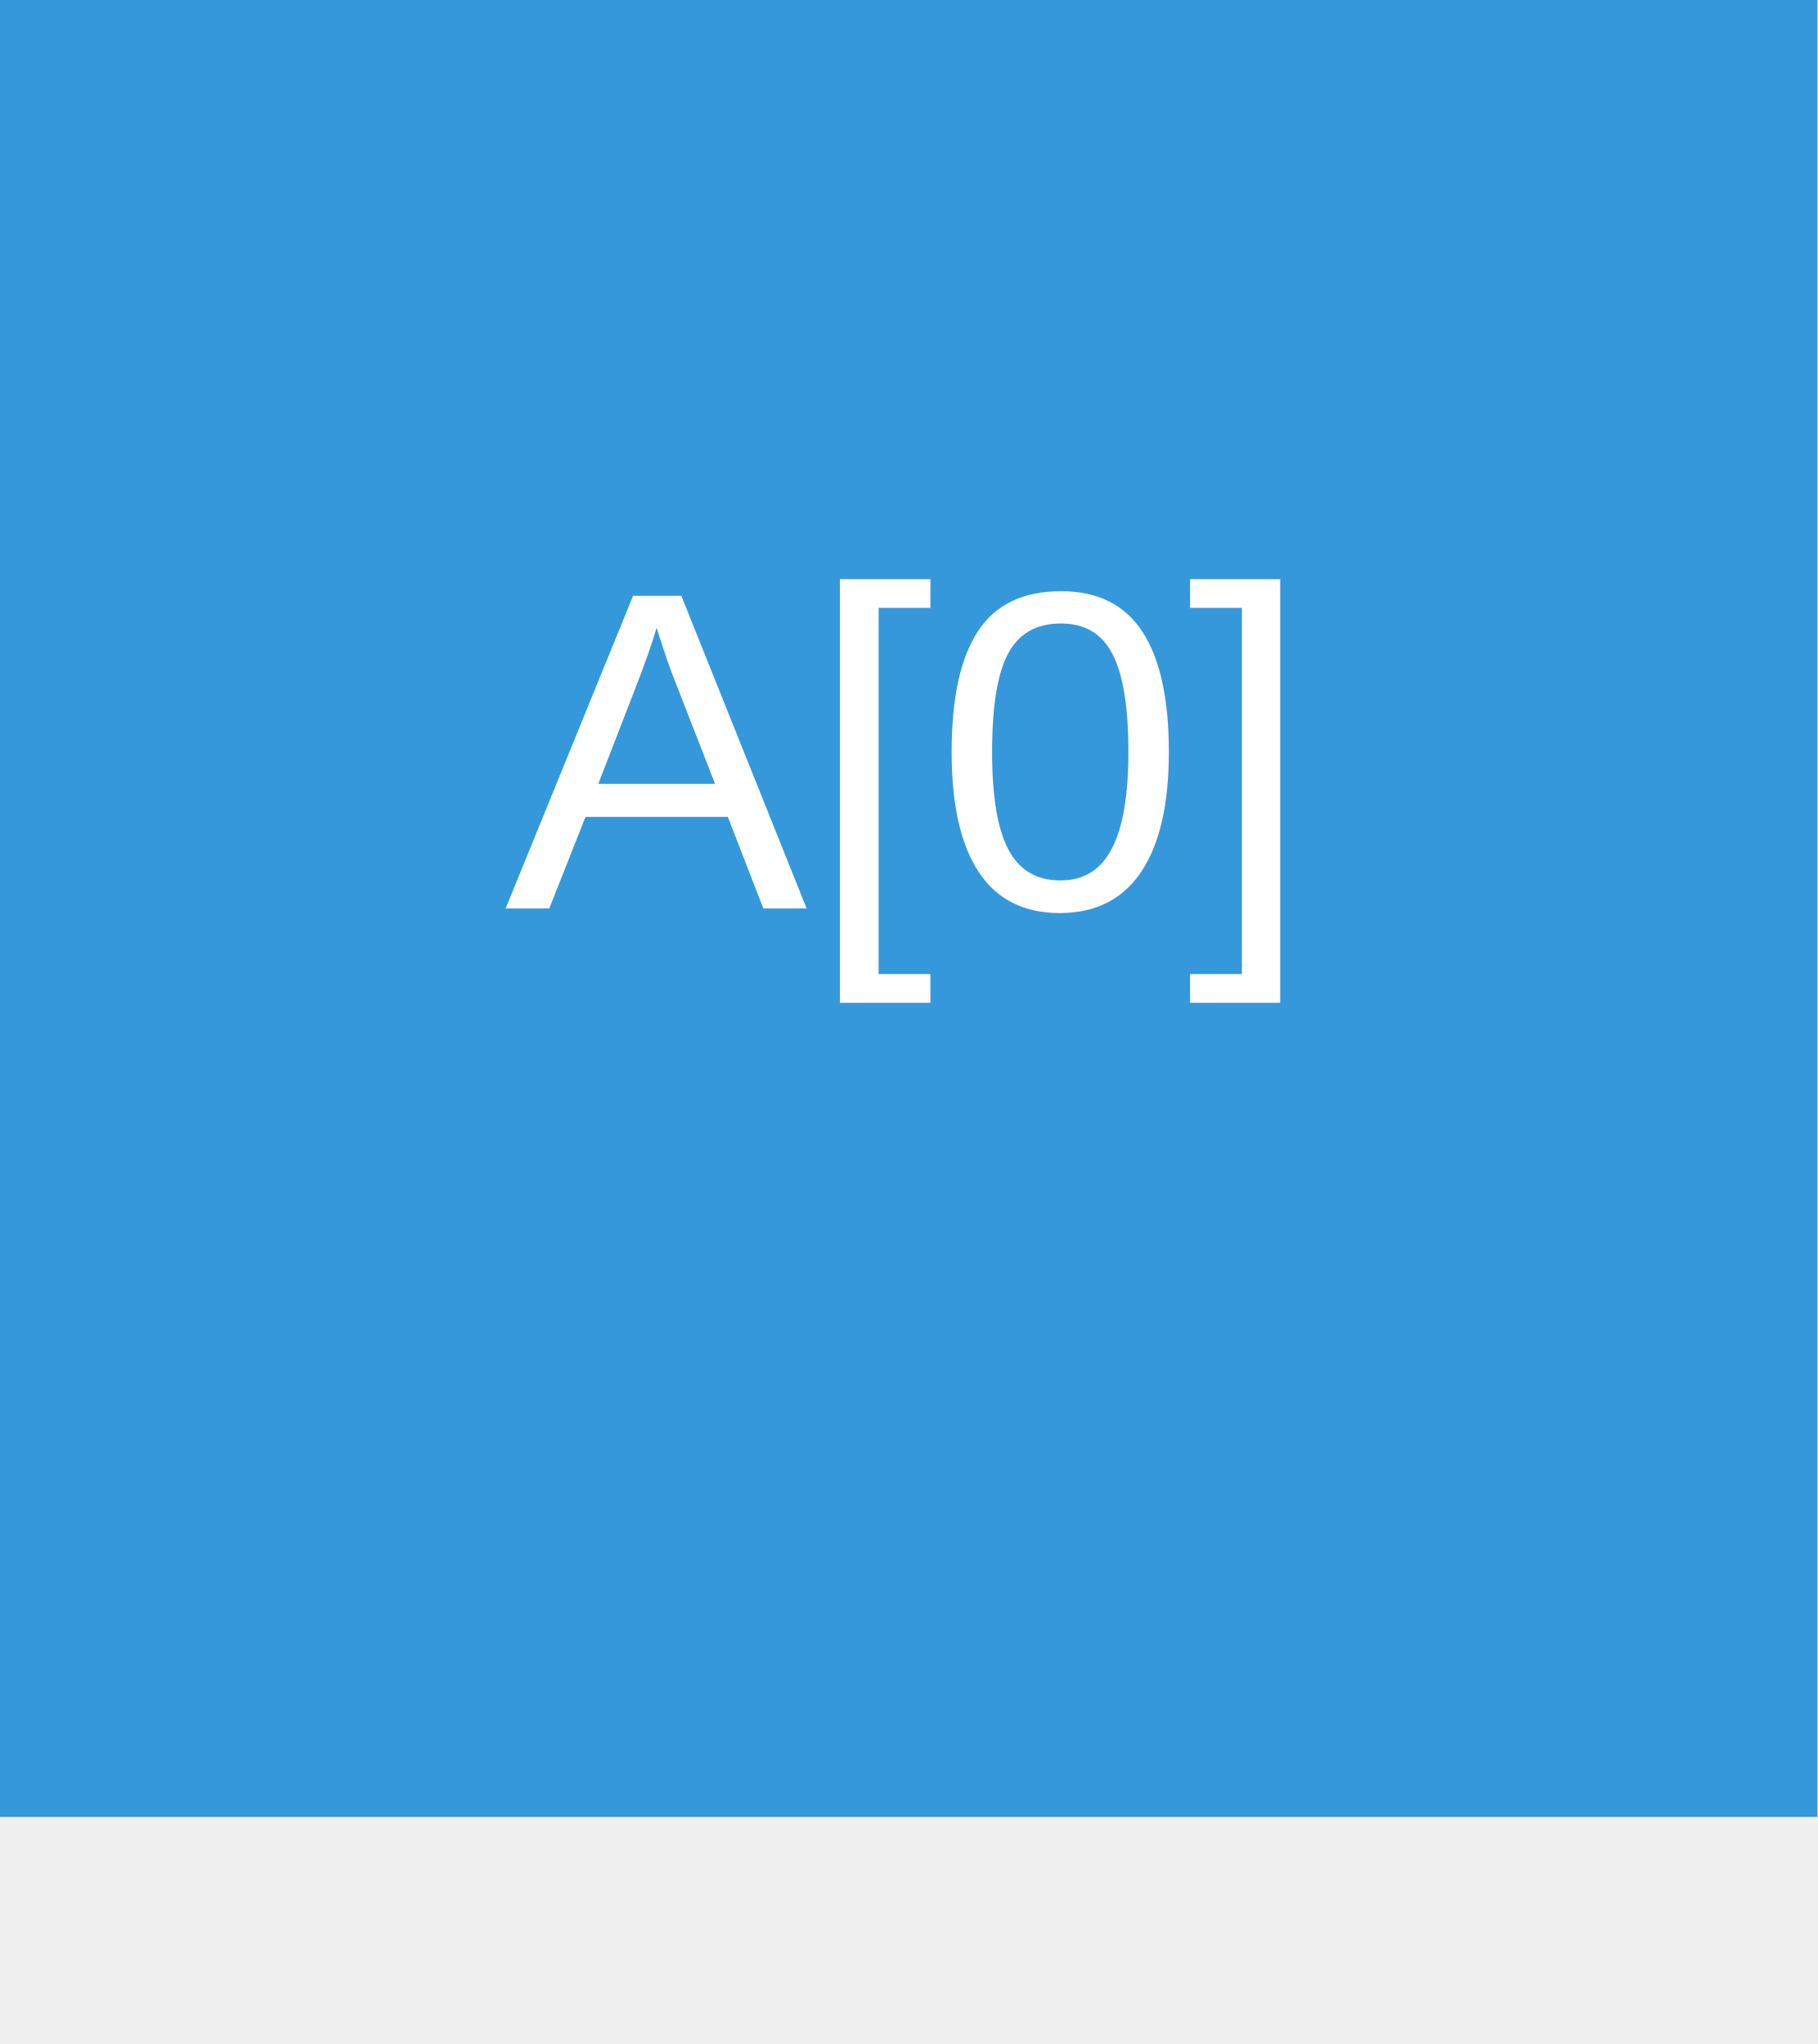
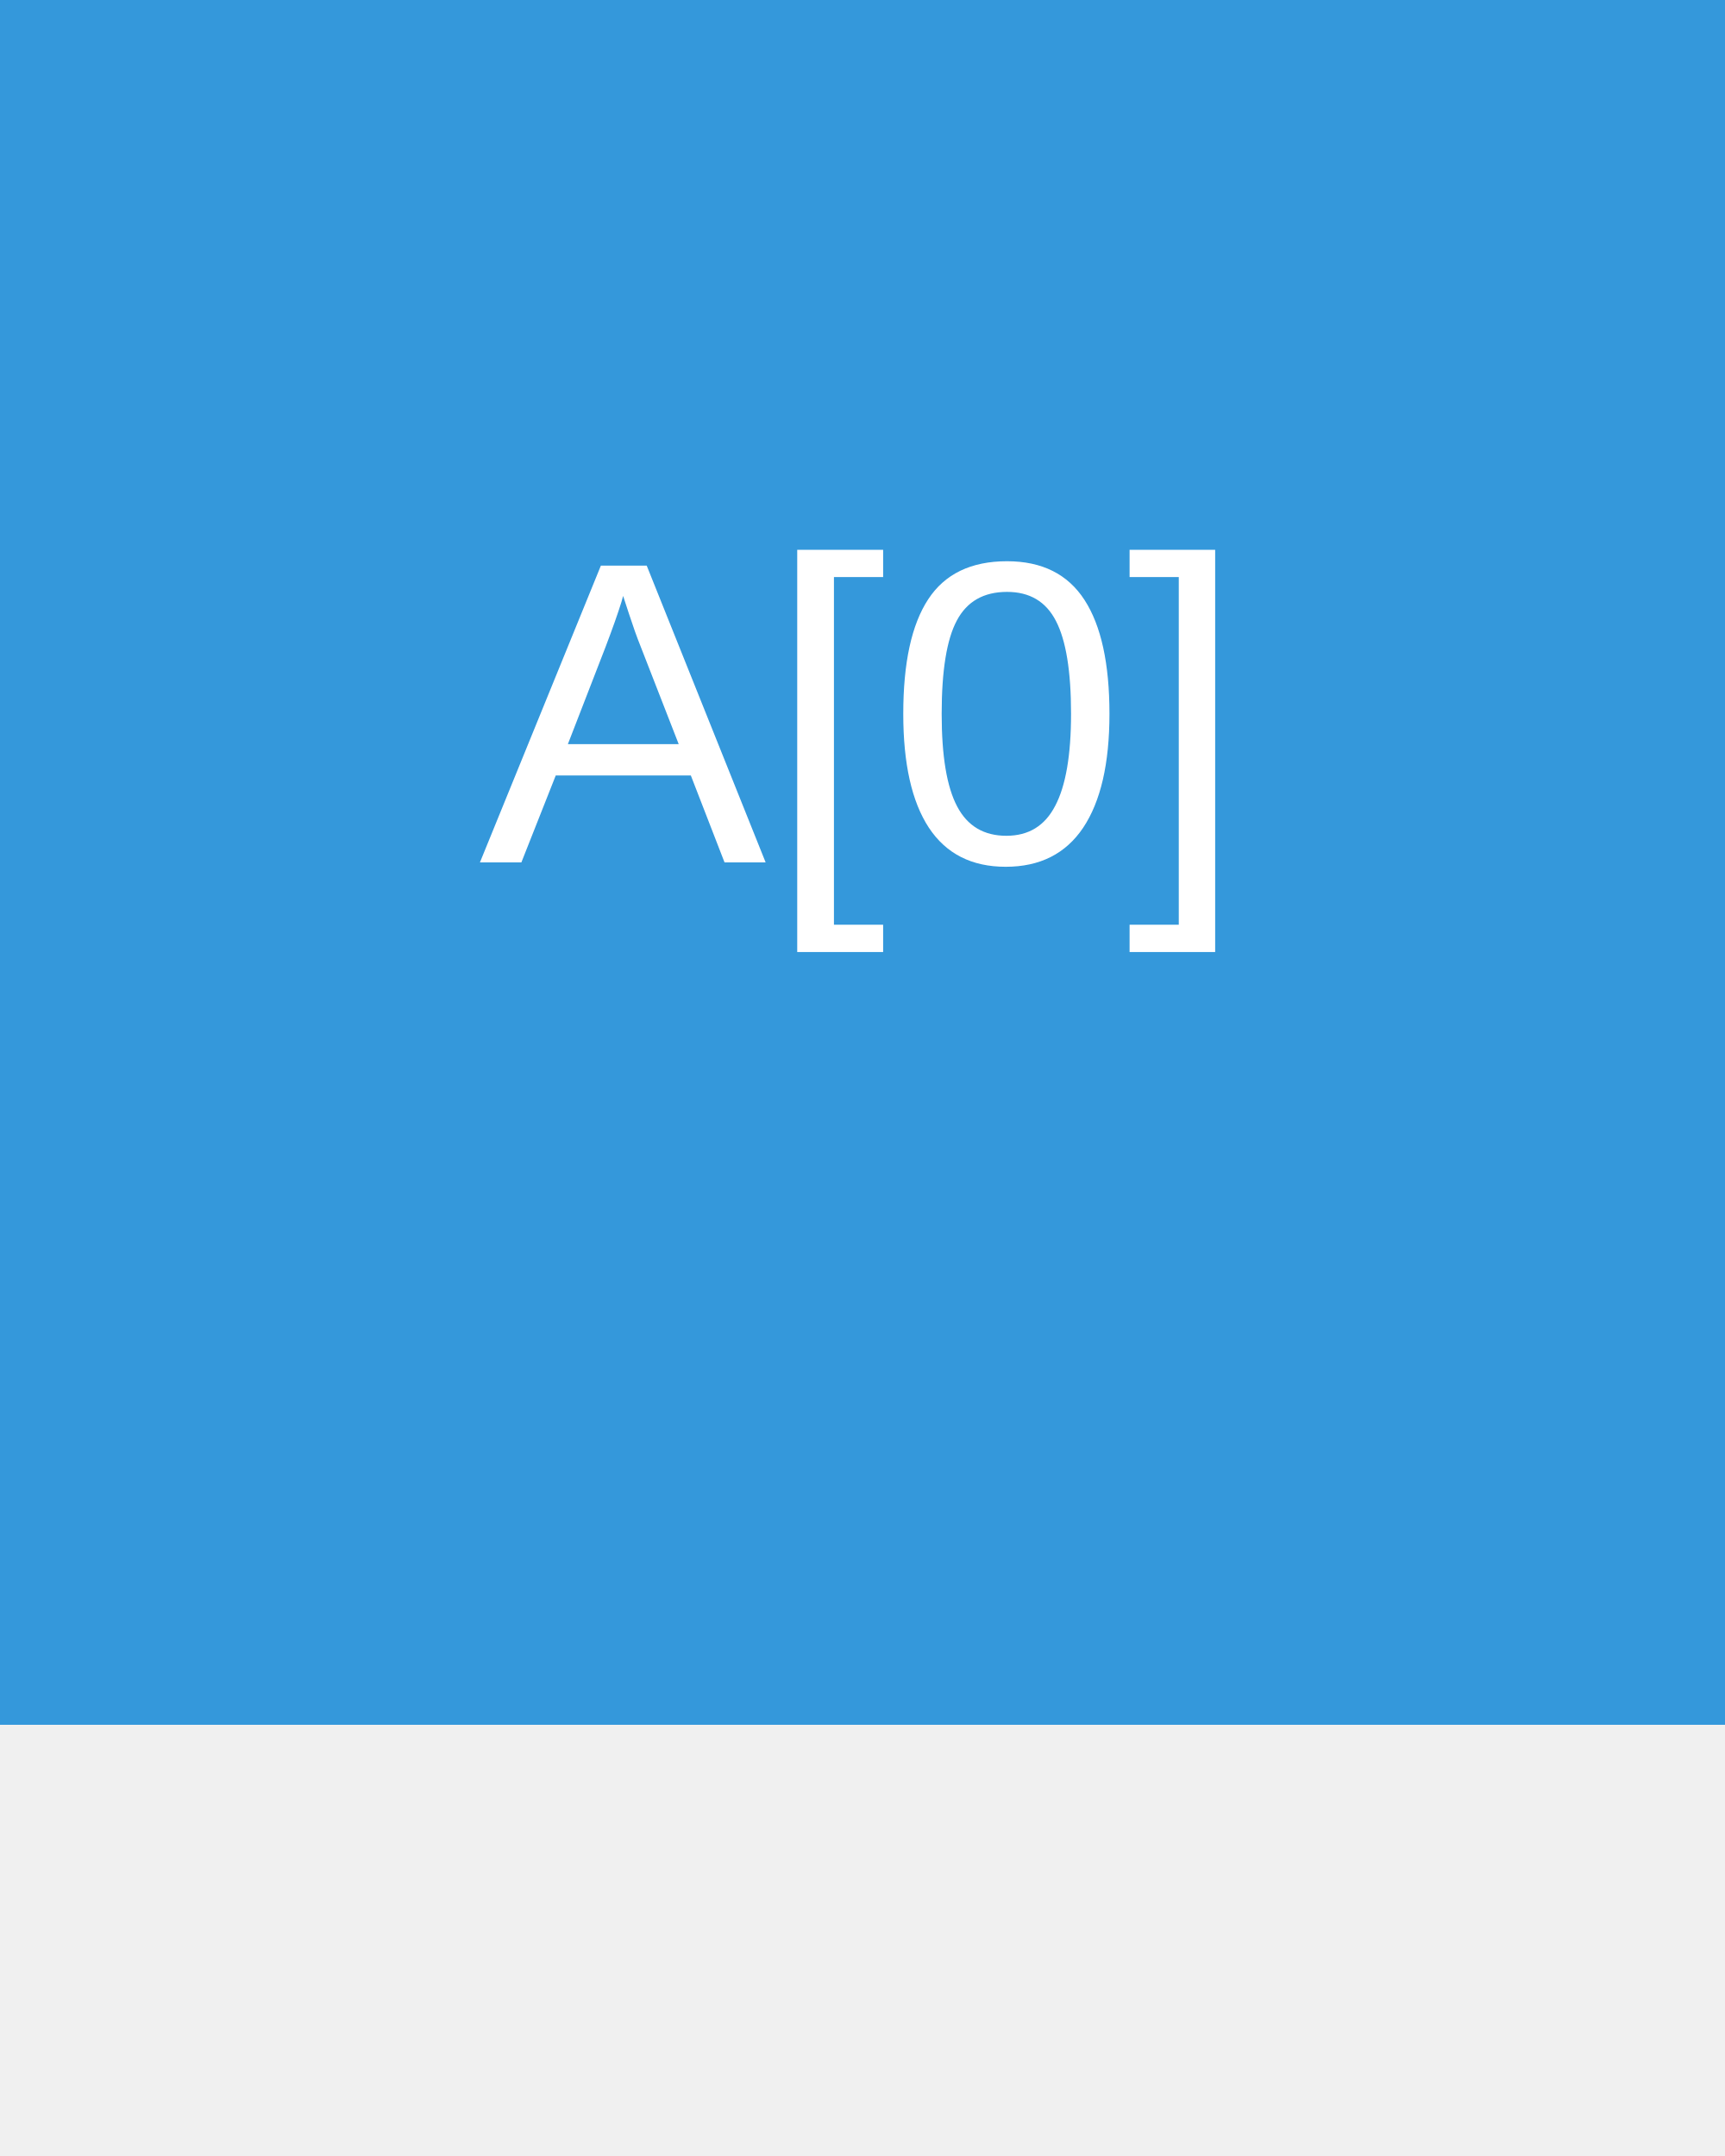
- <svg xmlns="http://www.w3.org/2000/svg" width="80" height="90" viewBox="0 0 80 90">
+ <svg xmlns="http://www.w3.org/2000/svg" width="80" height="100" viewBox="0 0 80 100">
  <rect width="80" height="80" fill="#3498db" />
  <text x="40" y="40" font-family="Arial" font-size="20" fill="white" text-anchor="middle" alignment-baseline="middle">A[0]</text>
</svg>
